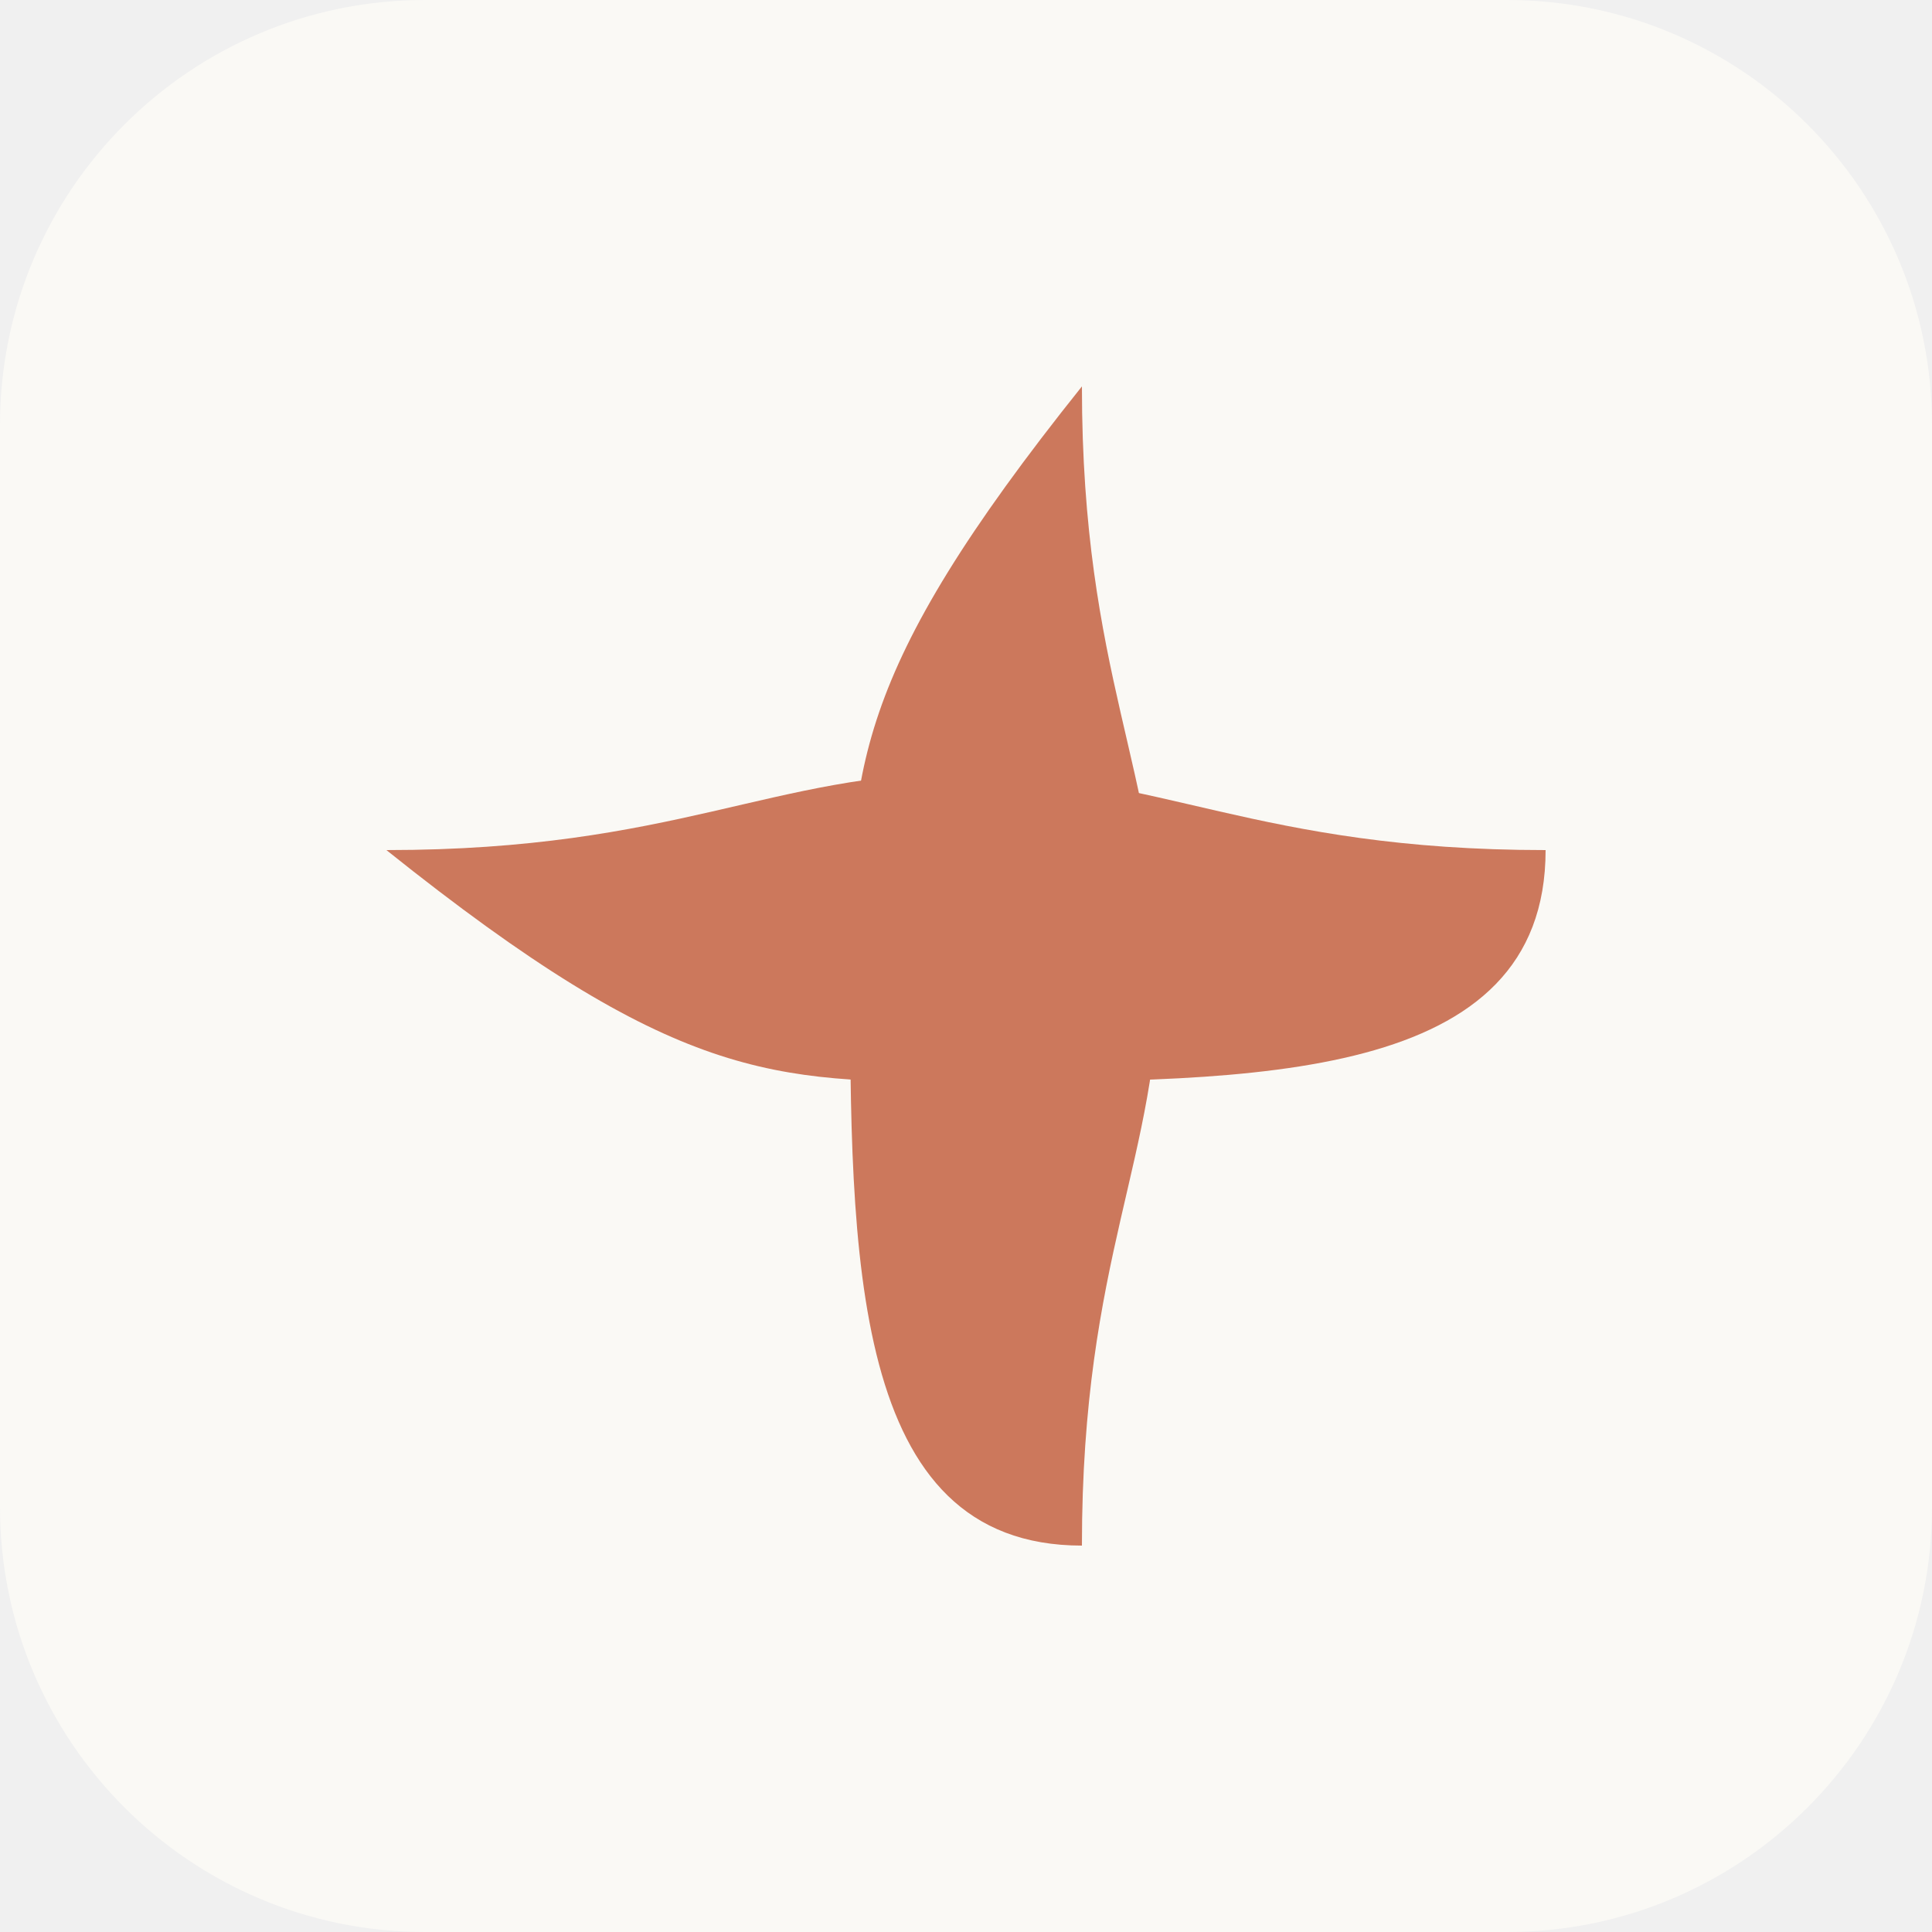
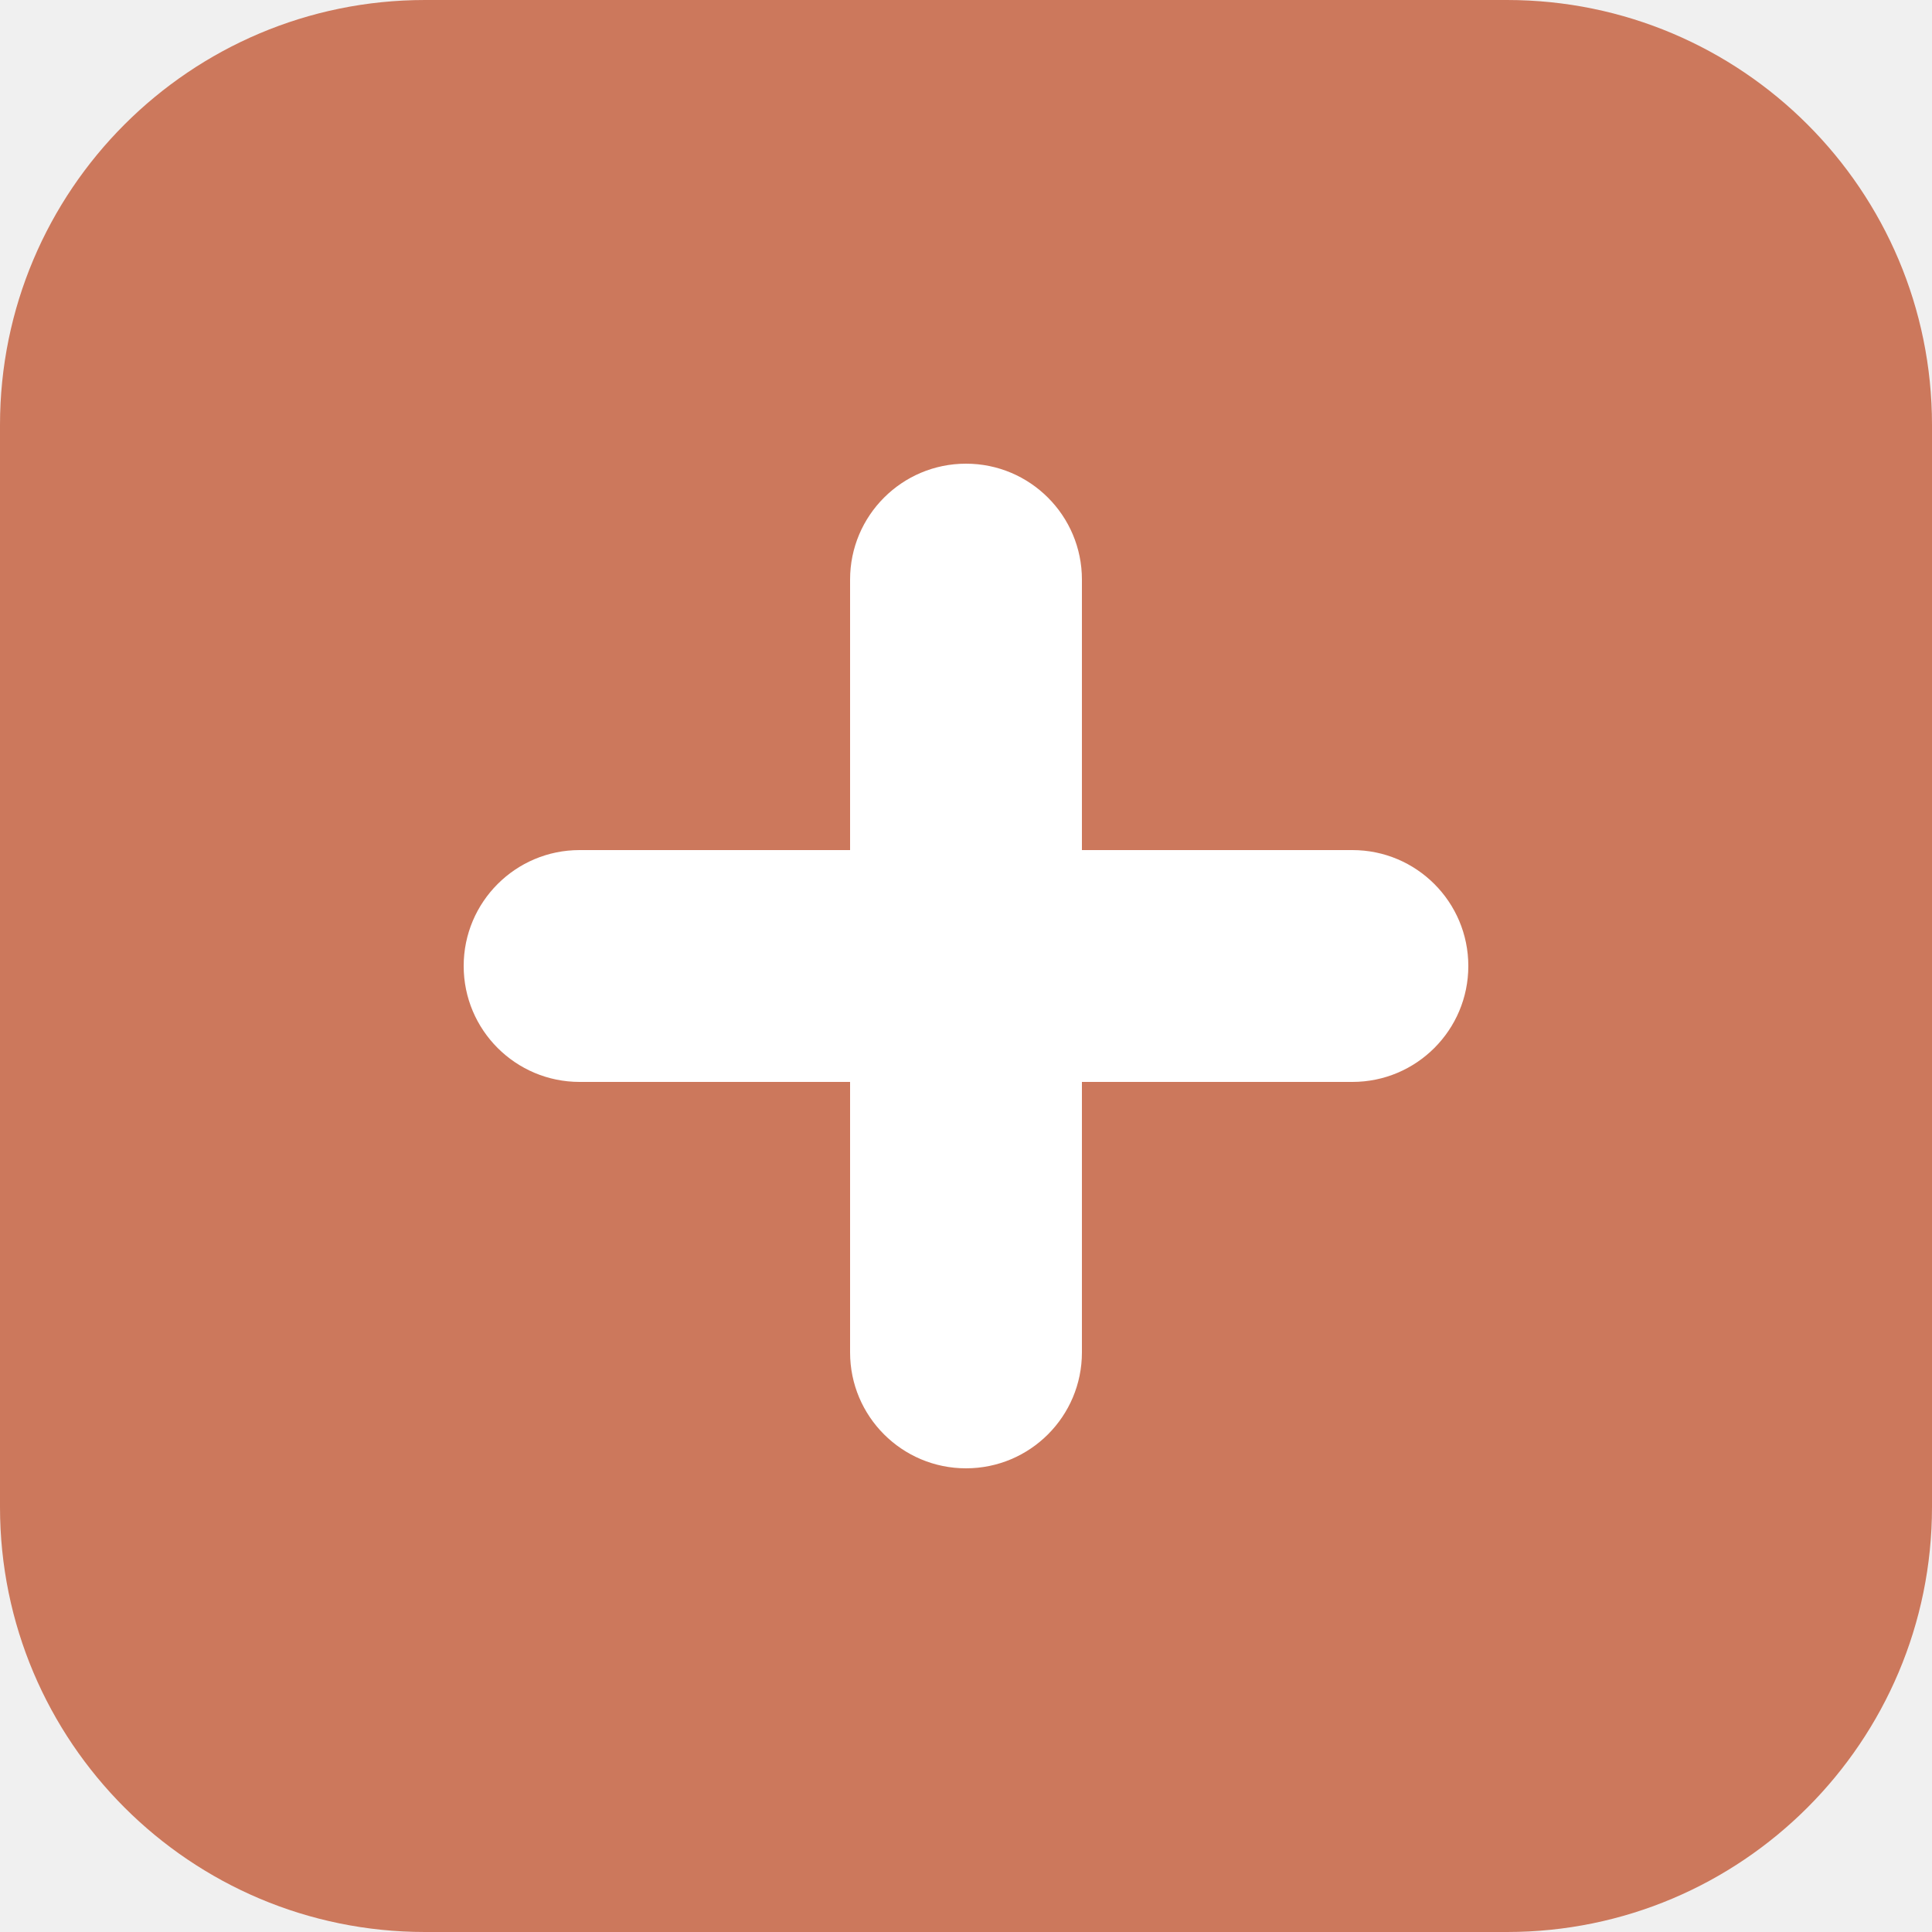
- <svg xmlns="http://www.w3.org/2000/svg" viewBox="0 0 100 100" width="512" height="512">
-   <rect width="100" height="100" rx="22" fill="#faf9f5" />
-   <g transform="translate(50, 50)" fill="#cc785c">
-     <path d="M -30 -6 C -15 -6, -10 -10, 0 -10 C 10 -10, 15 -6, 30 -6 C 30 6, 15 6, 0 6 C -10 6, -15 6, -30 -6 Z" transform="rotate(0)" />
-     <path d="M -30 -6 C -15 -6, -10 -10, 0 -10 C 10 -10, 15 -6, 30 -6 C 30 6, 15 6, 0 6 C -10 6, -15 6, -30 -6 Z" transform="rotate(90)" />
-     <circle cx="0" cy="0" r="8" fill="#cc785c" />
+ <svg xmlns="http://www.w3.org/2000/svg" viewBox="0 0 100 100" width="100" height="100">
+   <rect width="100" height="100" rx="22" fill="#cc785c" />
+   <g fill="#fff">
+     <circle cx="50" cy="50" r="8" />
+     <rect x="24" y="44" width="52" height="12" rx="6" />
+     <rect x="44" y="24" width="12" height="52" rx="6" />
  </g>
</svg>
